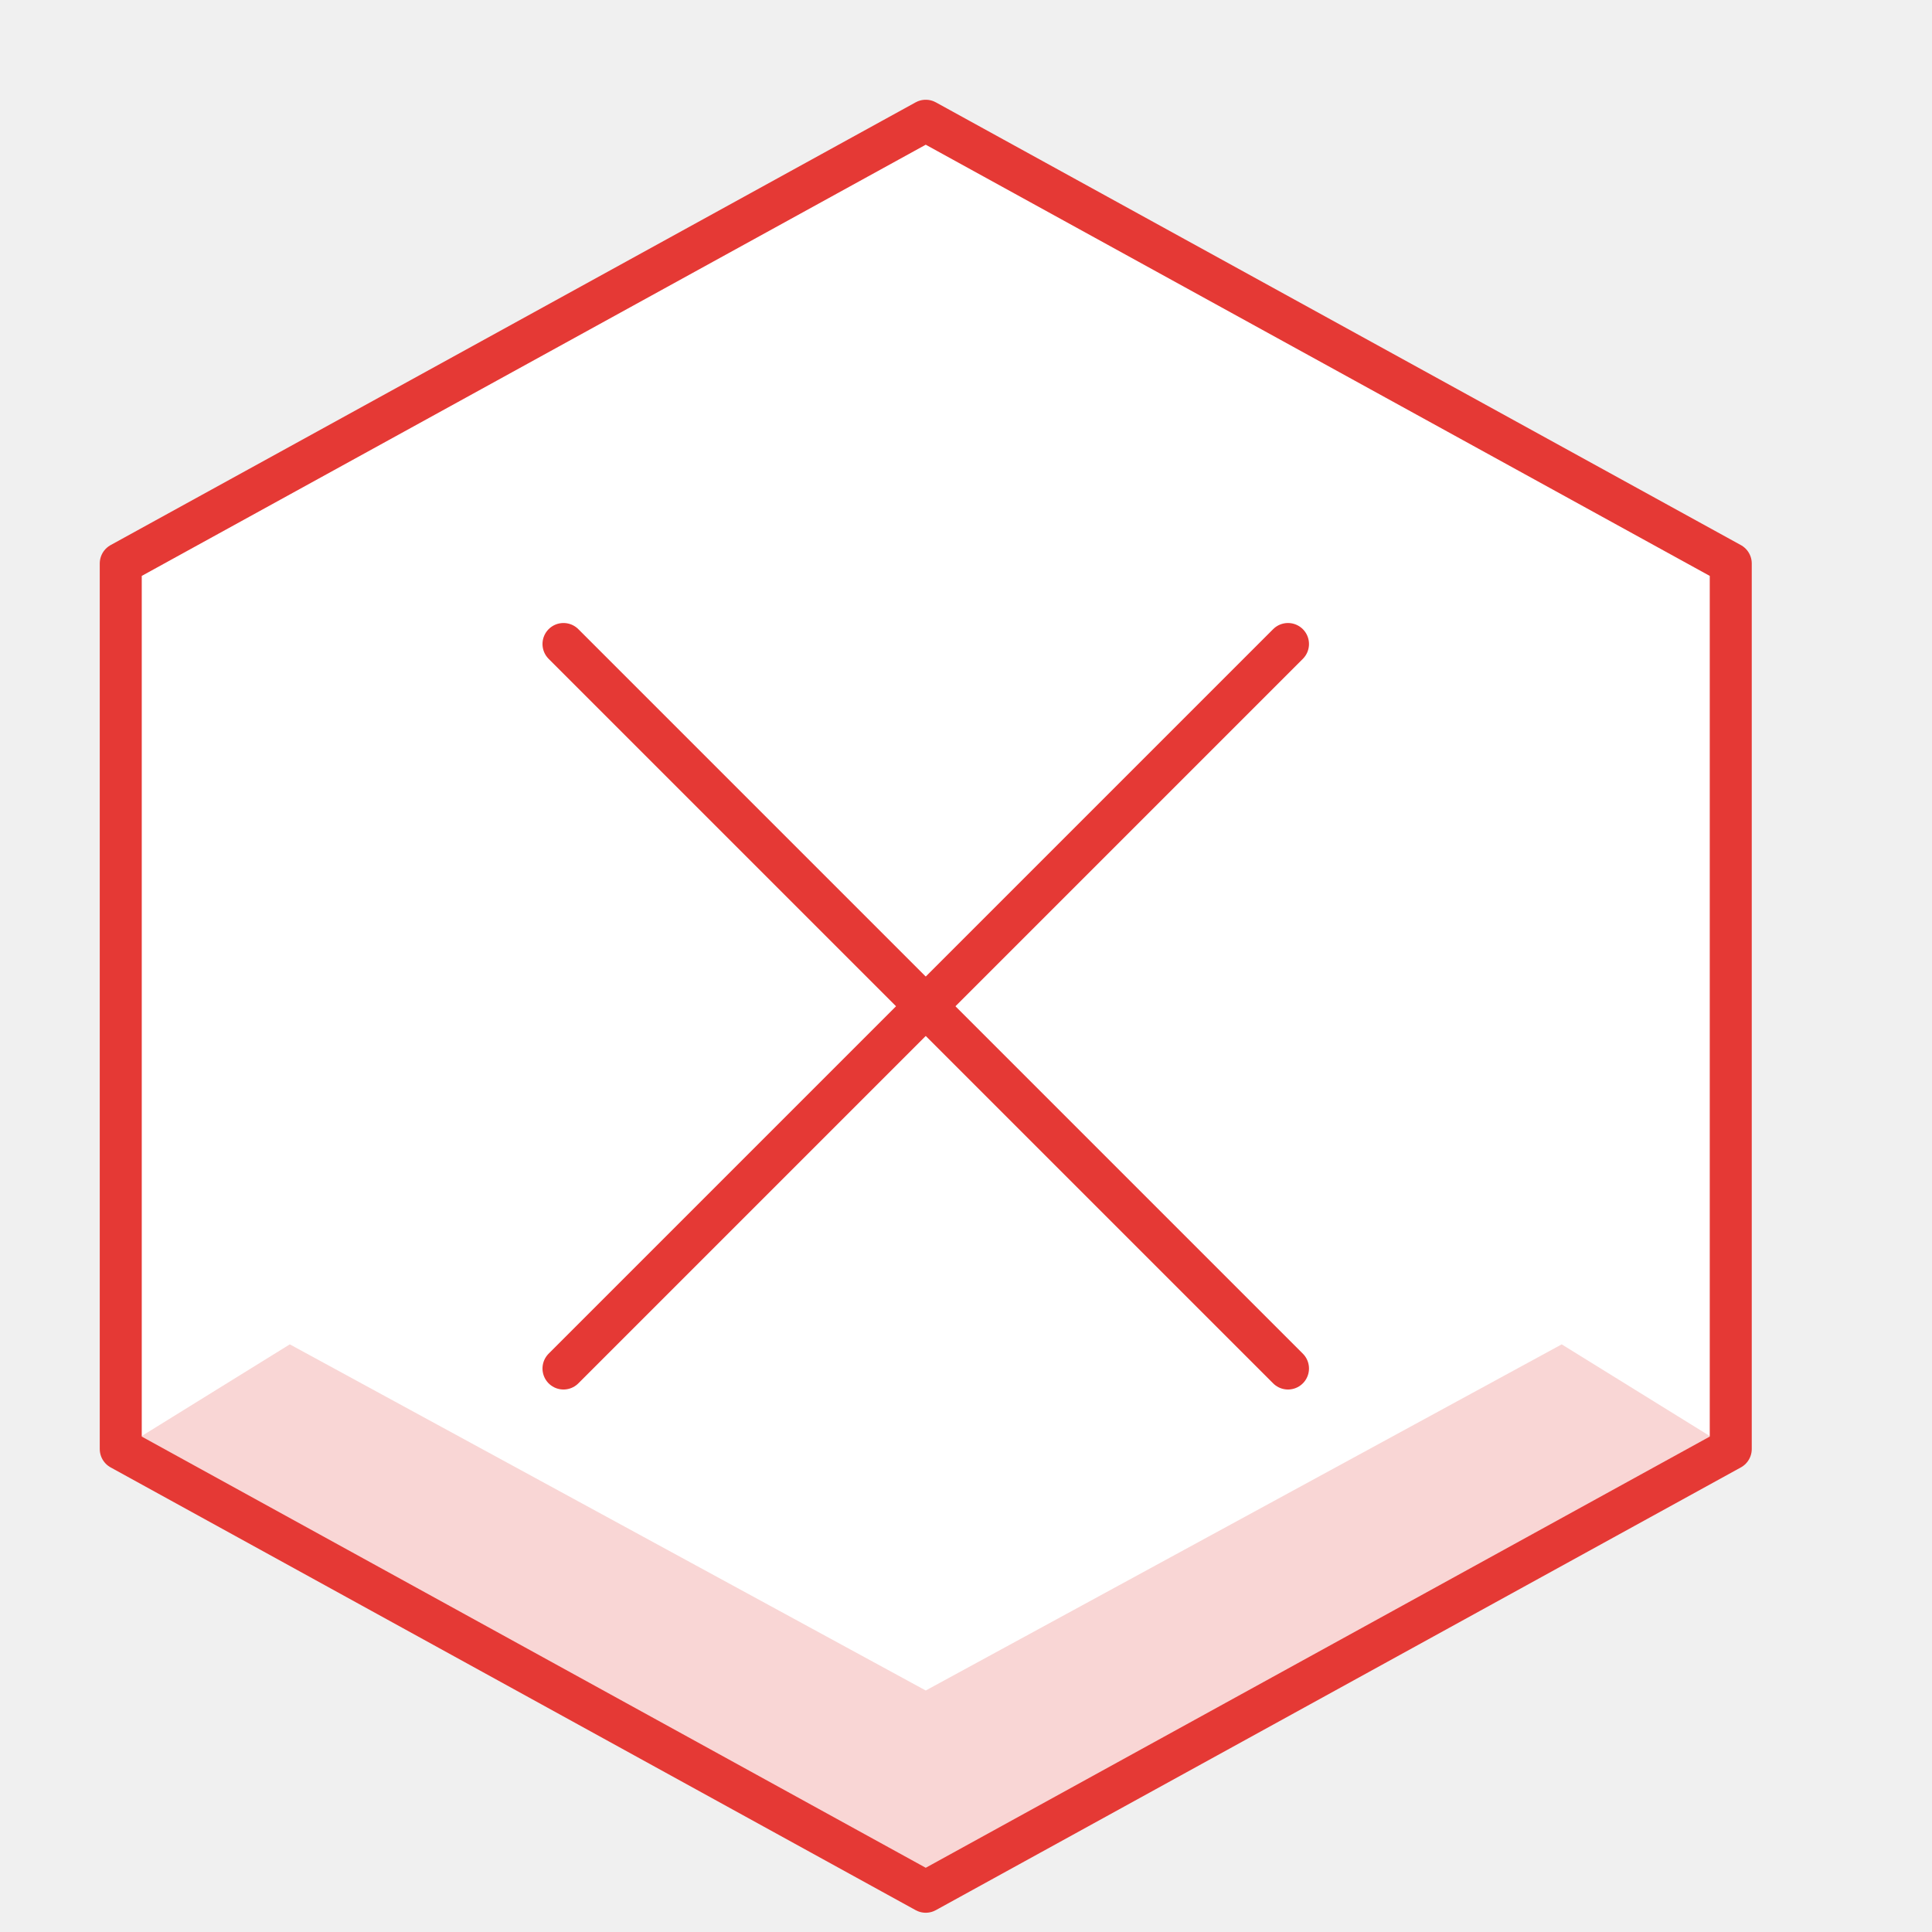
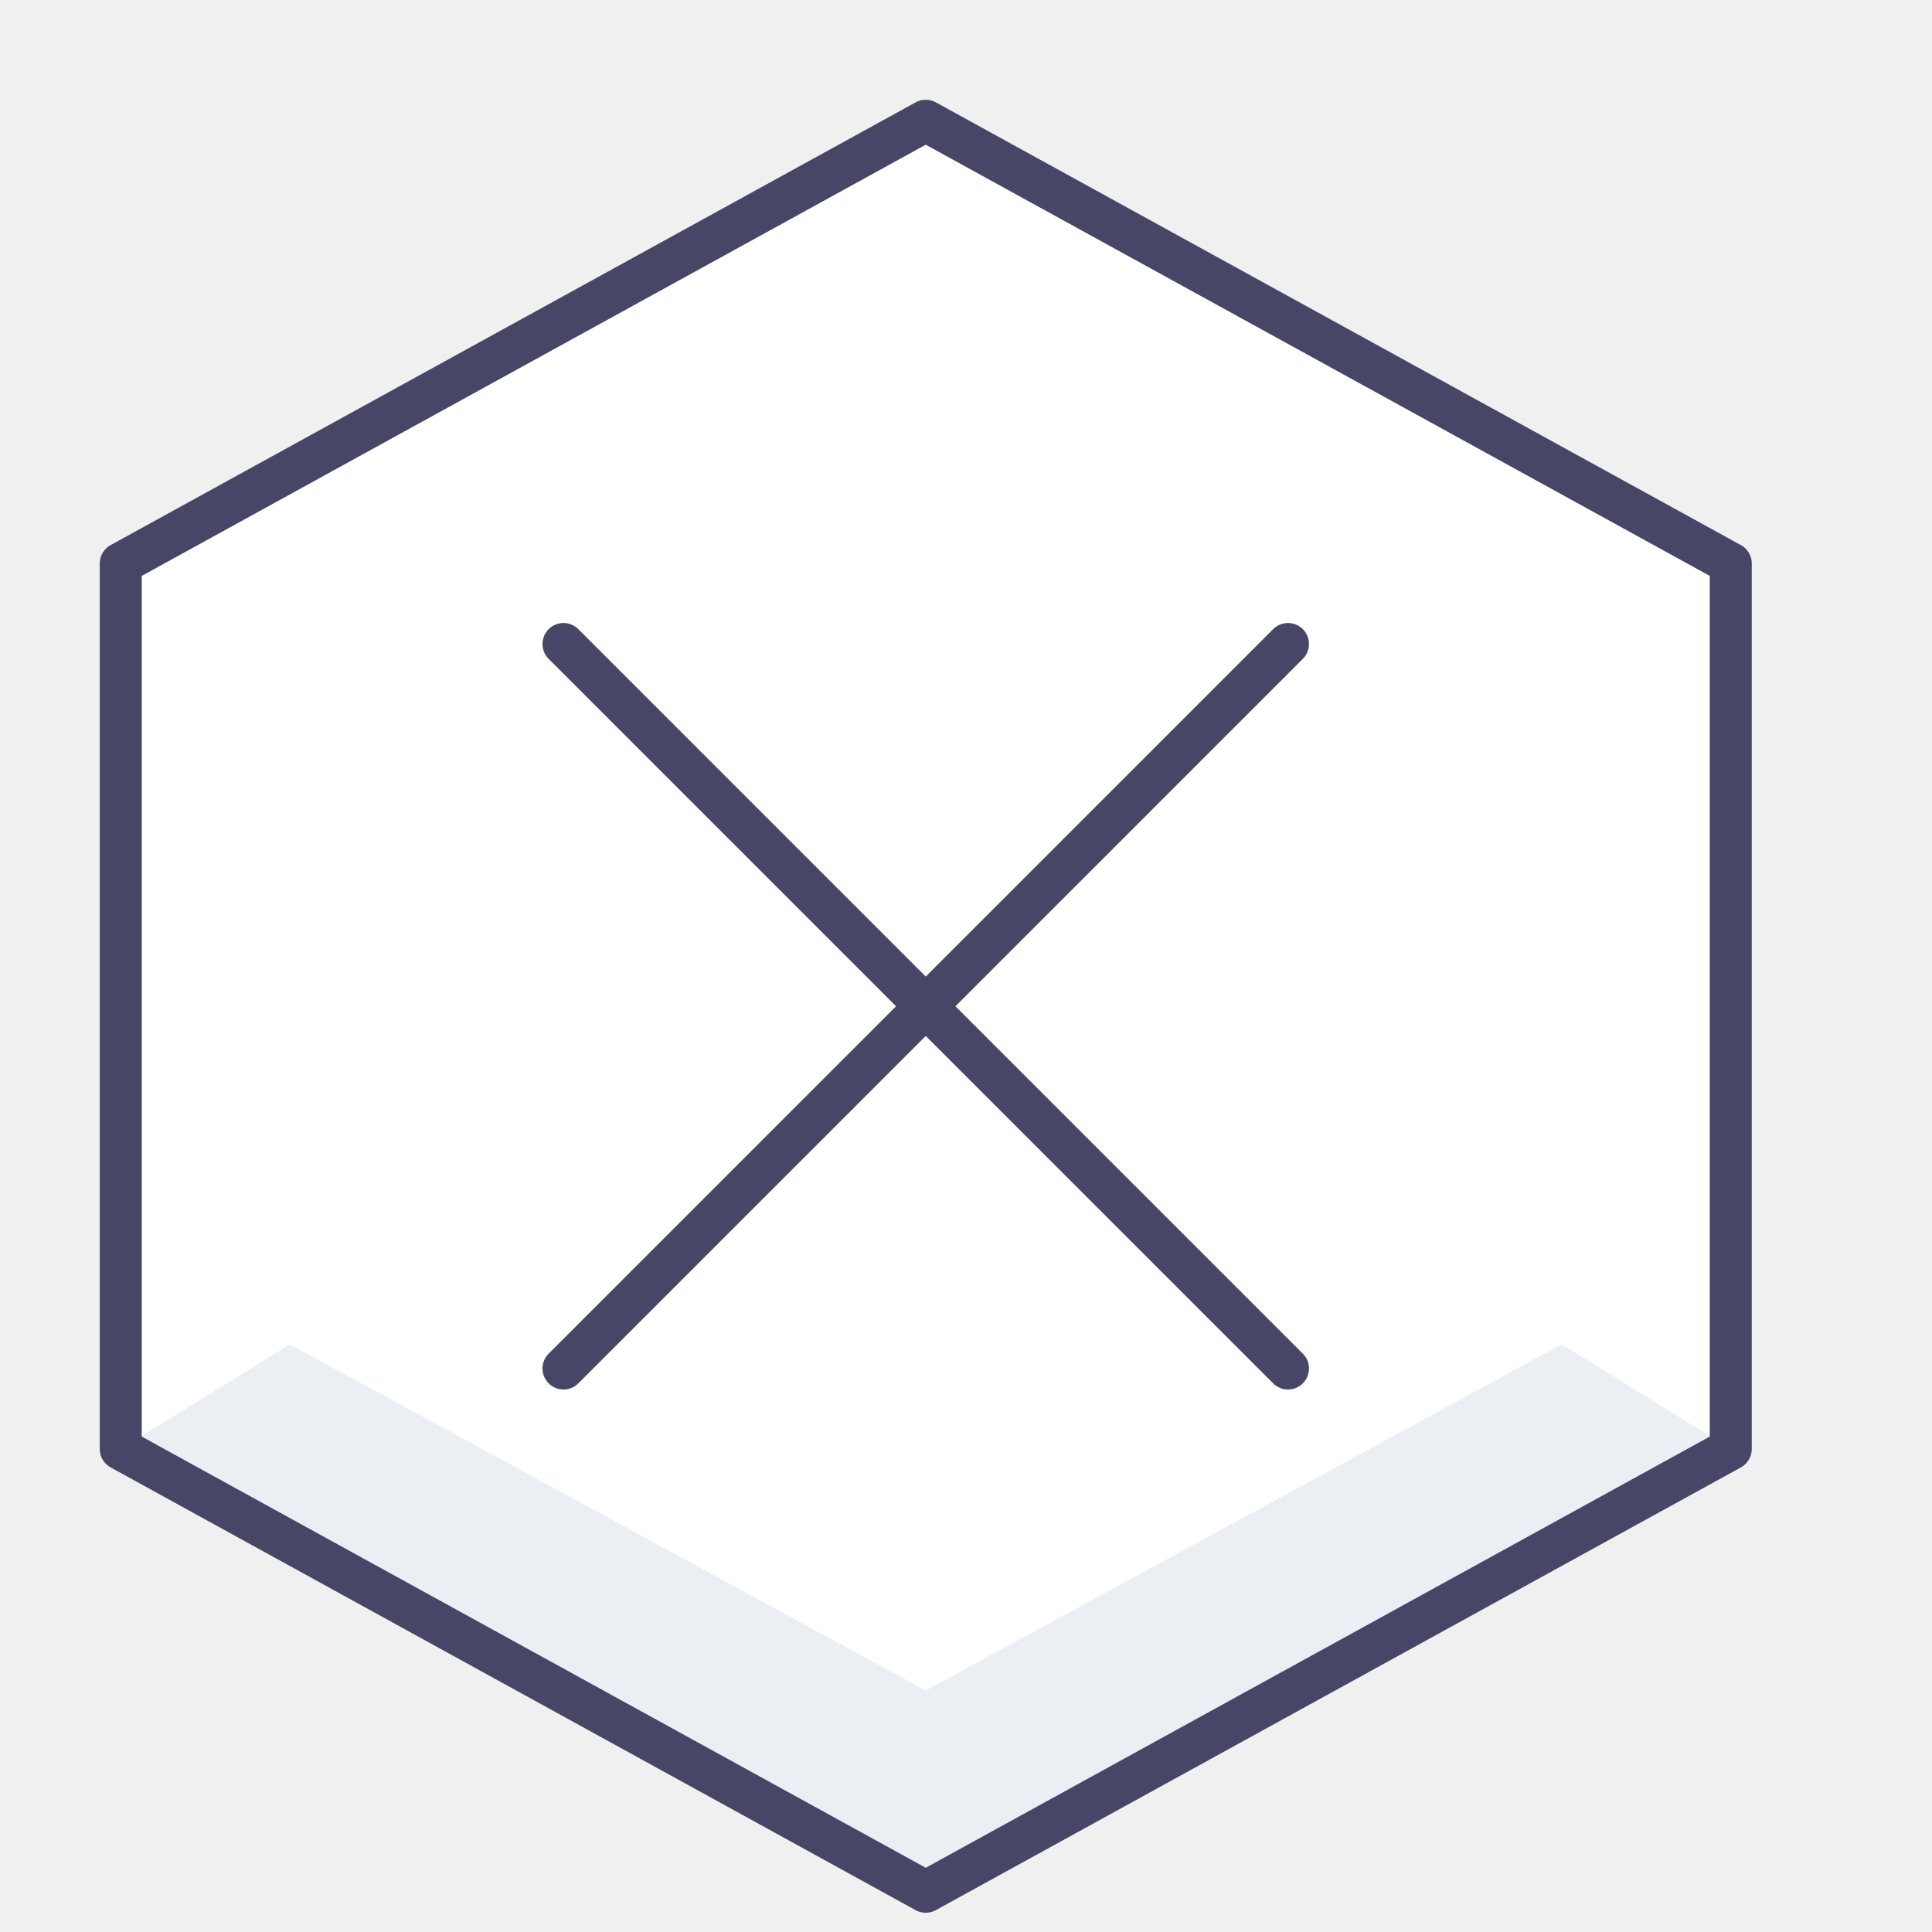
- <svg xmlns="http://www.w3.org/2000/svg" viewBox="6600.5 6355.5 92 92">
+ <svg xmlns="http://www.w3.org/2000/svg" viewBox="-2333.5 4869.5 92 92">
  <defs>
-     <style>.a{fill:#fff;}.b{fill:#f9d6d5;}.c,.d{fill:none;}.c{stroke:#e53935;stroke-linecap:round;stroke-linejoin:round;stroke-miterlimit:10;stroke-width:2px;}</style>
+     <style>.a{fill:#fff;}.b{fill:#ebeef3;}.c,.d{fill:none;}.c{stroke:#474667;stroke-linecap:round;stroke-linejoin:round;stroke-miterlimit:10;stroke-width:2px;}</style>
  </defs>
-   <g transform="translate(6600.5 6355.5)">
+   <g transform="translate(-2333.5 4869.5)">
    <g transform="translate(5.75 5.75)">
      <path class="a" d="M78.167,64.75,39.833,85.833,1.5,64.75V22.583L39.833,1.5,78.167,22.583Z" transform="translate(-1.5 -1.5)" />
      <path class="b" d="M70.117,16.7,39.833,33.183,9.55,16.7,1.5,21.683,39.833,42.767,78.167,21.683Z" transform="translate(-1.5 41.567)" />
      <path class="c" d="M78.167,64.75,39.833,85.833,1.5,64.75V22.583L39.833,1.5,78.167,22.583Z" transform="translate(-1.5 -1.5)" />
      <line class="c" x2="34.5" y2="34.5" transform="translate(21.083 24.917)" />
      <line class="c" x1="34.5" y2="34.5" transform="translate(21.083 24.917)" />
    </g>
    <rect class="d" width="92" height="92" />
  </g>
</svg>
